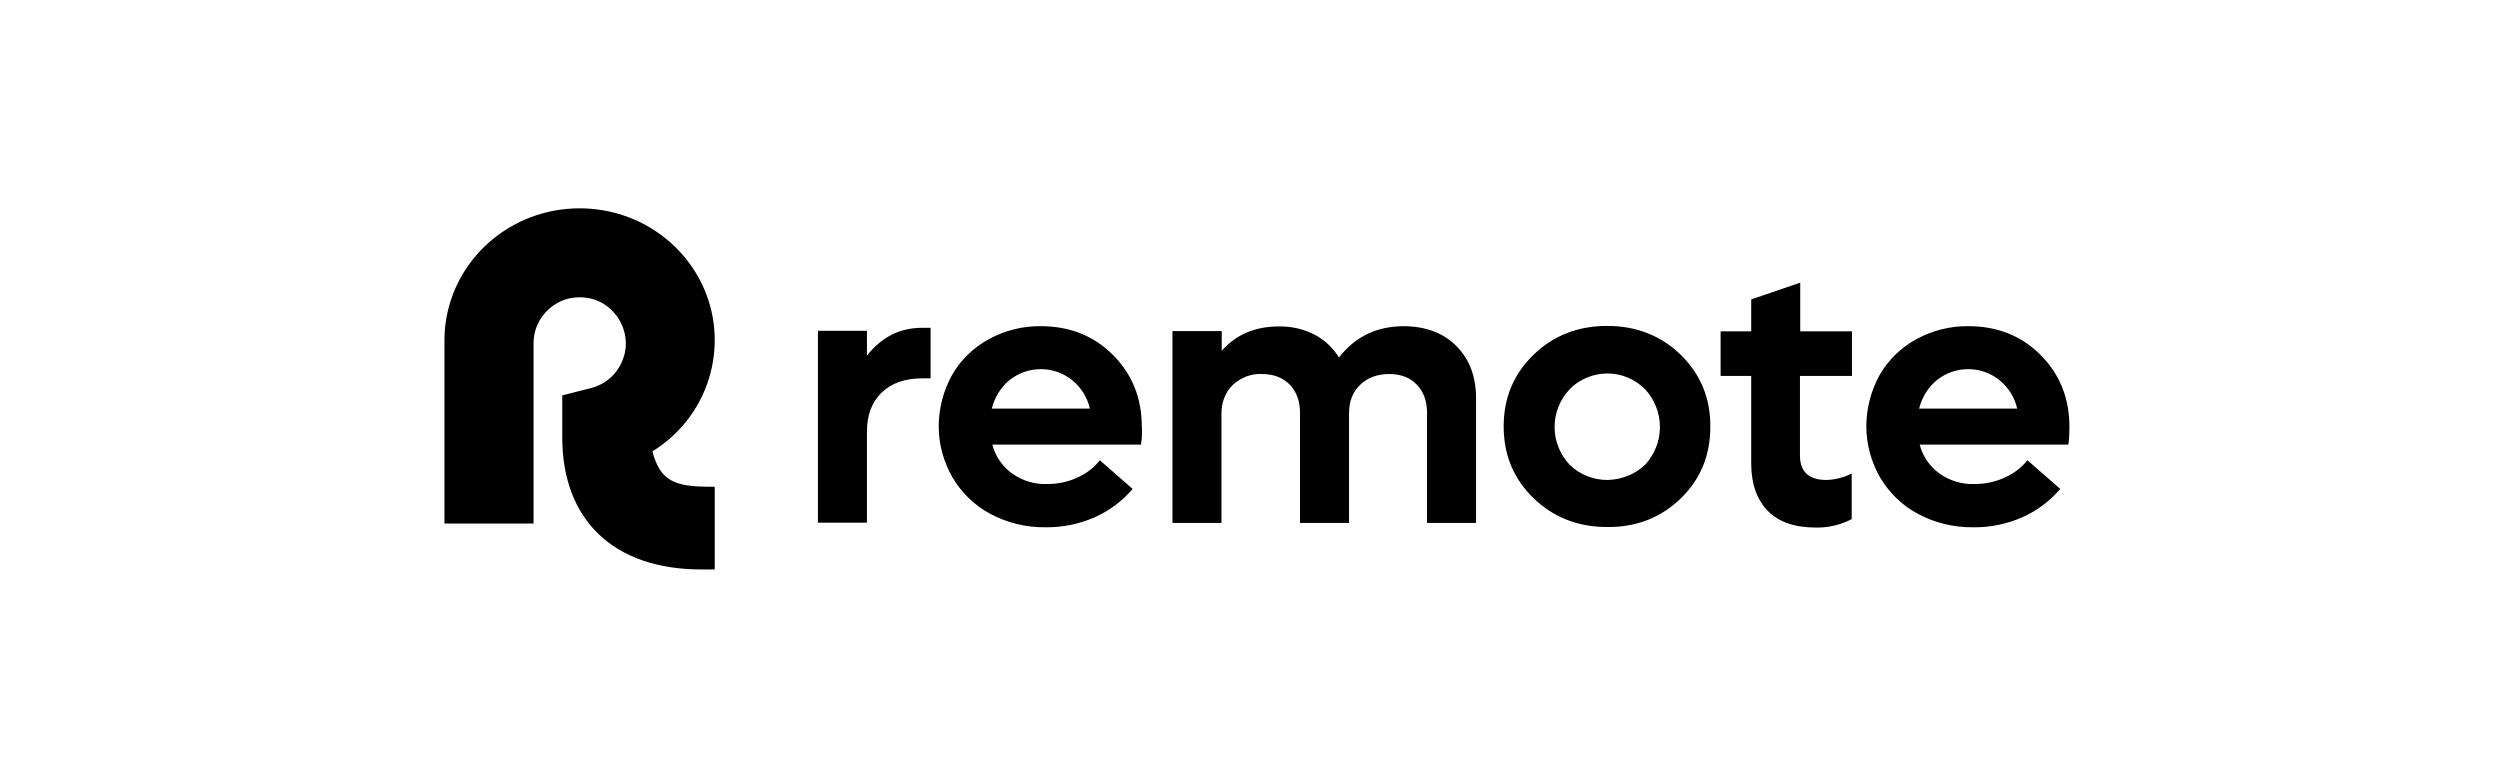
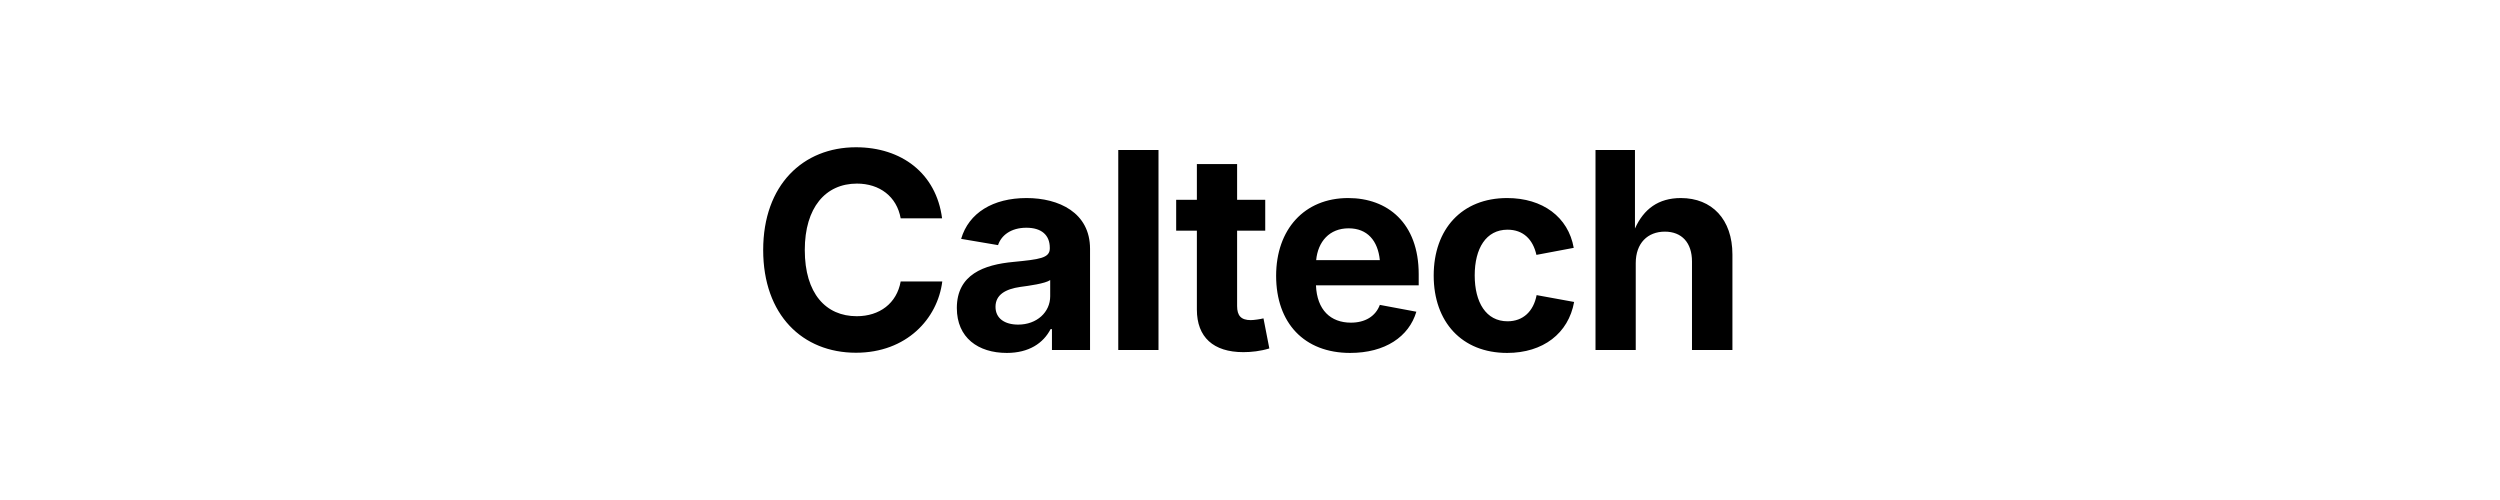
- <svg viewBox="0 0 180 56" fill="currentColor" class="Icon_logotype__QxI2T color_primary__jHBCr" aria-hidden="true" role="img" focusable="false" style="--Logotype-width: 150px;">
-   <path d="M51.129 35.045H51.461V41H50.486C44.148 41 40.483 37.4 40.483 31.503V28.467L42.55 27.942C43.154 27.786 43.7 27.475 44.129 27.027C44.558 26.579 44.85 26.015 44.987 25.412C45.123 24.808 45.065 24.166 44.85 23.582C44.636 22.998 44.265 22.492 43.778 22.103C43.291 21.714 42.706 21.48 42.081 21.422C41.458 21.364 40.834 21.461 40.288 21.733C39.722 22.006 39.254 22.434 38.922 22.96C38.591 23.485 38.416 24.088 38.416 24.711V37.692H32V24.497C32 24.108 32.02 23.699 32.078 23.31C32.682 18.62 36.778 15 41.73 15C46.235 15 50.018 17.977 51.129 22.025C51.714 24.147 51.519 26.404 50.603 28.409C49.823 30.102 48.555 31.523 46.976 32.495C47.522 34.656 48.633 35.045 51.129 35.045ZM67.002 23.602V27.241H66.398C65.15 27.241 64.175 27.591 63.473 28.273C62.771 28.954 62.42 29.888 62.42 31.075V37.633H58.89V23.816H62.42V25.606C63.473 24.264 64.799 23.602 66.398 23.602H67.002ZM82.154 32.009H71.448C71.663 32.846 72.17 33.585 72.872 34.091C73.613 34.617 74.51 34.889 75.407 34.85C76.167 34.85 76.928 34.695 77.61 34.364C78.234 34.091 78.78 33.663 79.19 33.138L81.549 35.201C80.808 36.076 79.872 36.777 78.819 37.244C77.708 37.73 76.499 37.983 75.27 37.964C73.905 37.983 72.54 37.653 71.331 37.011C70.181 36.407 69.245 35.492 68.582 34.383C67.938 33.255 67.587 31.989 67.587 30.705C67.587 29.421 67.919 28.136 68.543 27.008C69.167 25.918 70.083 25.023 71.195 24.419C72.345 23.796 73.632 23.466 74.939 23.485C77.006 23.485 78.741 24.166 80.126 25.548C81.51 26.93 82.212 28.662 82.212 30.744C82.251 31.172 82.212 31.581 82.154 32.009ZM77.181 27.358C76.538 26.852 75.758 26.579 74.939 26.579C74.12 26.579 73.34 26.852 72.696 27.358C72.053 27.883 71.604 28.623 71.409 29.421H78.468C78.293 28.603 77.825 27.883 77.181 27.358ZM104.852 24.906C105.788 25.84 106.275 27.085 106.275 28.662V37.653H102.746V29.713C102.746 28.856 102.492 28.195 102.005 27.689C101.517 27.183 100.854 26.93 100.035 26.93C99.177 26.93 98.475 27.183 97.929 27.708C97.383 28.233 97.13 28.915 97.13 29.771V37.653H93.6V29.713C93.6 28.876 93.347 28.195 92.859 27.689C92.352 27.183 91.689 26.93 90.87 26.93C90.48 26.91 90.11 26.969 89.739 27.105C89.388 27.241 89.057 27.455 88.764 27.708C88.491 27.98 88.277 28.292 88.14 28.662C88.004 29.012 87.945 29.401 87.945 29.771V37.653H84.416V23.835H87.965V25.256C88.998 24.088 90.363 23.505 92.06 23.505C92.957 23.485 93.834 23.68 94.634 24.088C95.375 24.477 95.979 25.042 96.408 25.742C97.559 24.244 99.119 23.485 101.108 23.485C102.668 23.505 103.916 23.972 104.852 24.906ZM123.143 30.725C123.143 32.787 122.441 34.5 121.017 35.882C119.594 37.264 117.839 37.964 115.713 37.945C113.607 37.945 111.833 37.244 110.409 35.862C108.986 34.48 108.264 32.768 108.264 30.705C108.264 28.642 108.986 26.93 110.409 25.548C111.833 24.166 113.607 23.466 115.713 23.466C117.819 23.466 119.594 24.166 121.017 25.548C122.441 26.949 123.162 28.681 123.143 30.725ZM118.443 33.469C119.126 32.729 119.516 31.756 119.516 30.744C119.516 29.732 119.126 28.759 118.443 28.02C118.092 27.669 117.663 27.377 117.195 27.183C116.727 26.988 116.24 26.891 115.733 26.891C115.226 26.891 114.738 26.988 114.27 27.183C113.802 27.377 113.373 27.65 113.022 28.02C112.32 28.759 111.93 29.732 111.93 30.744C111.93 31.756 112.32 32.729 113.022 33.469C113.744 34.169 114.719 34.558 115.733 34.558C116.747 34.539 117.722 34.15 118.443 33.469ZM129.597 27.046V32.787C129.597 33.975 130.241 34.558 131.508 34.558C132.132 34.539 132.756 34.383 133.322 34.091V37.38C132.522 37.789 131.645 38.003 130.748 37.983C129.207 37.983 128.037 37.575 127.257 36.758C126.477 35.94 126.087 34.811 126.087 33.371V27.066H123.884V23.855H126.087V21.558L129.617 20.352V23.855H133.341V27.066H129.597V27.046ZM148.921 32.009H138.216C138.431 32.846 138.938 33.585 139.64 34.091C140.381 34.617 141.278 34.889 142.175 34.85C142.935 34.85 143.695 34.695 144.378 34.364C145.002 34.091 145.548 33.663 145.977 33.138L148.336 35.201C147.595 36.076 146.659 36.777 145.606 37.244C144.495 37.73 143.286 37.983 142.058 37.964C140.693 37.983 139.328 37.653 138.119 37.011C136.968 36.407 136.032 35.492 135.369 34.383C134.726 33.255 134.375 31.989 134.375 30.705C134.375 29.421 134.706 28.136 135.33 27.008C135.954 25.918 136.871 25.023 137.982 24.419C139.133 23.796 140.42 23.466 141.726 23.485C143.793 23.485 145.528 24.166 146.913 25.548C148.297 26.93 148.999 28.662 148.999 30.744C148.999 31.172 148.98 31.6 148.921 32.009ZM143.949 27.358C143.305 26.852 142.526 26.579 141.707 26.579C140.888 26.579 140.108 26.852 139.464 27.358C138.821 27.883 138.372 28.623 138.177 29.421H145.236C145.06 28.603 144.592 27.883 143.949 27.358Z" />
+ <svg xmlns="http://www.w3.org/2000/svg" viewBox="0 0 200 40">
+   <text x="100" y="28" text-anchor="middle" font-family="system-ui, -apple-system, sans-serif" font-size="22" font-weight="700" letter-spacing="-0.5" fill="currentColor">Caltech</text>
</svg>
